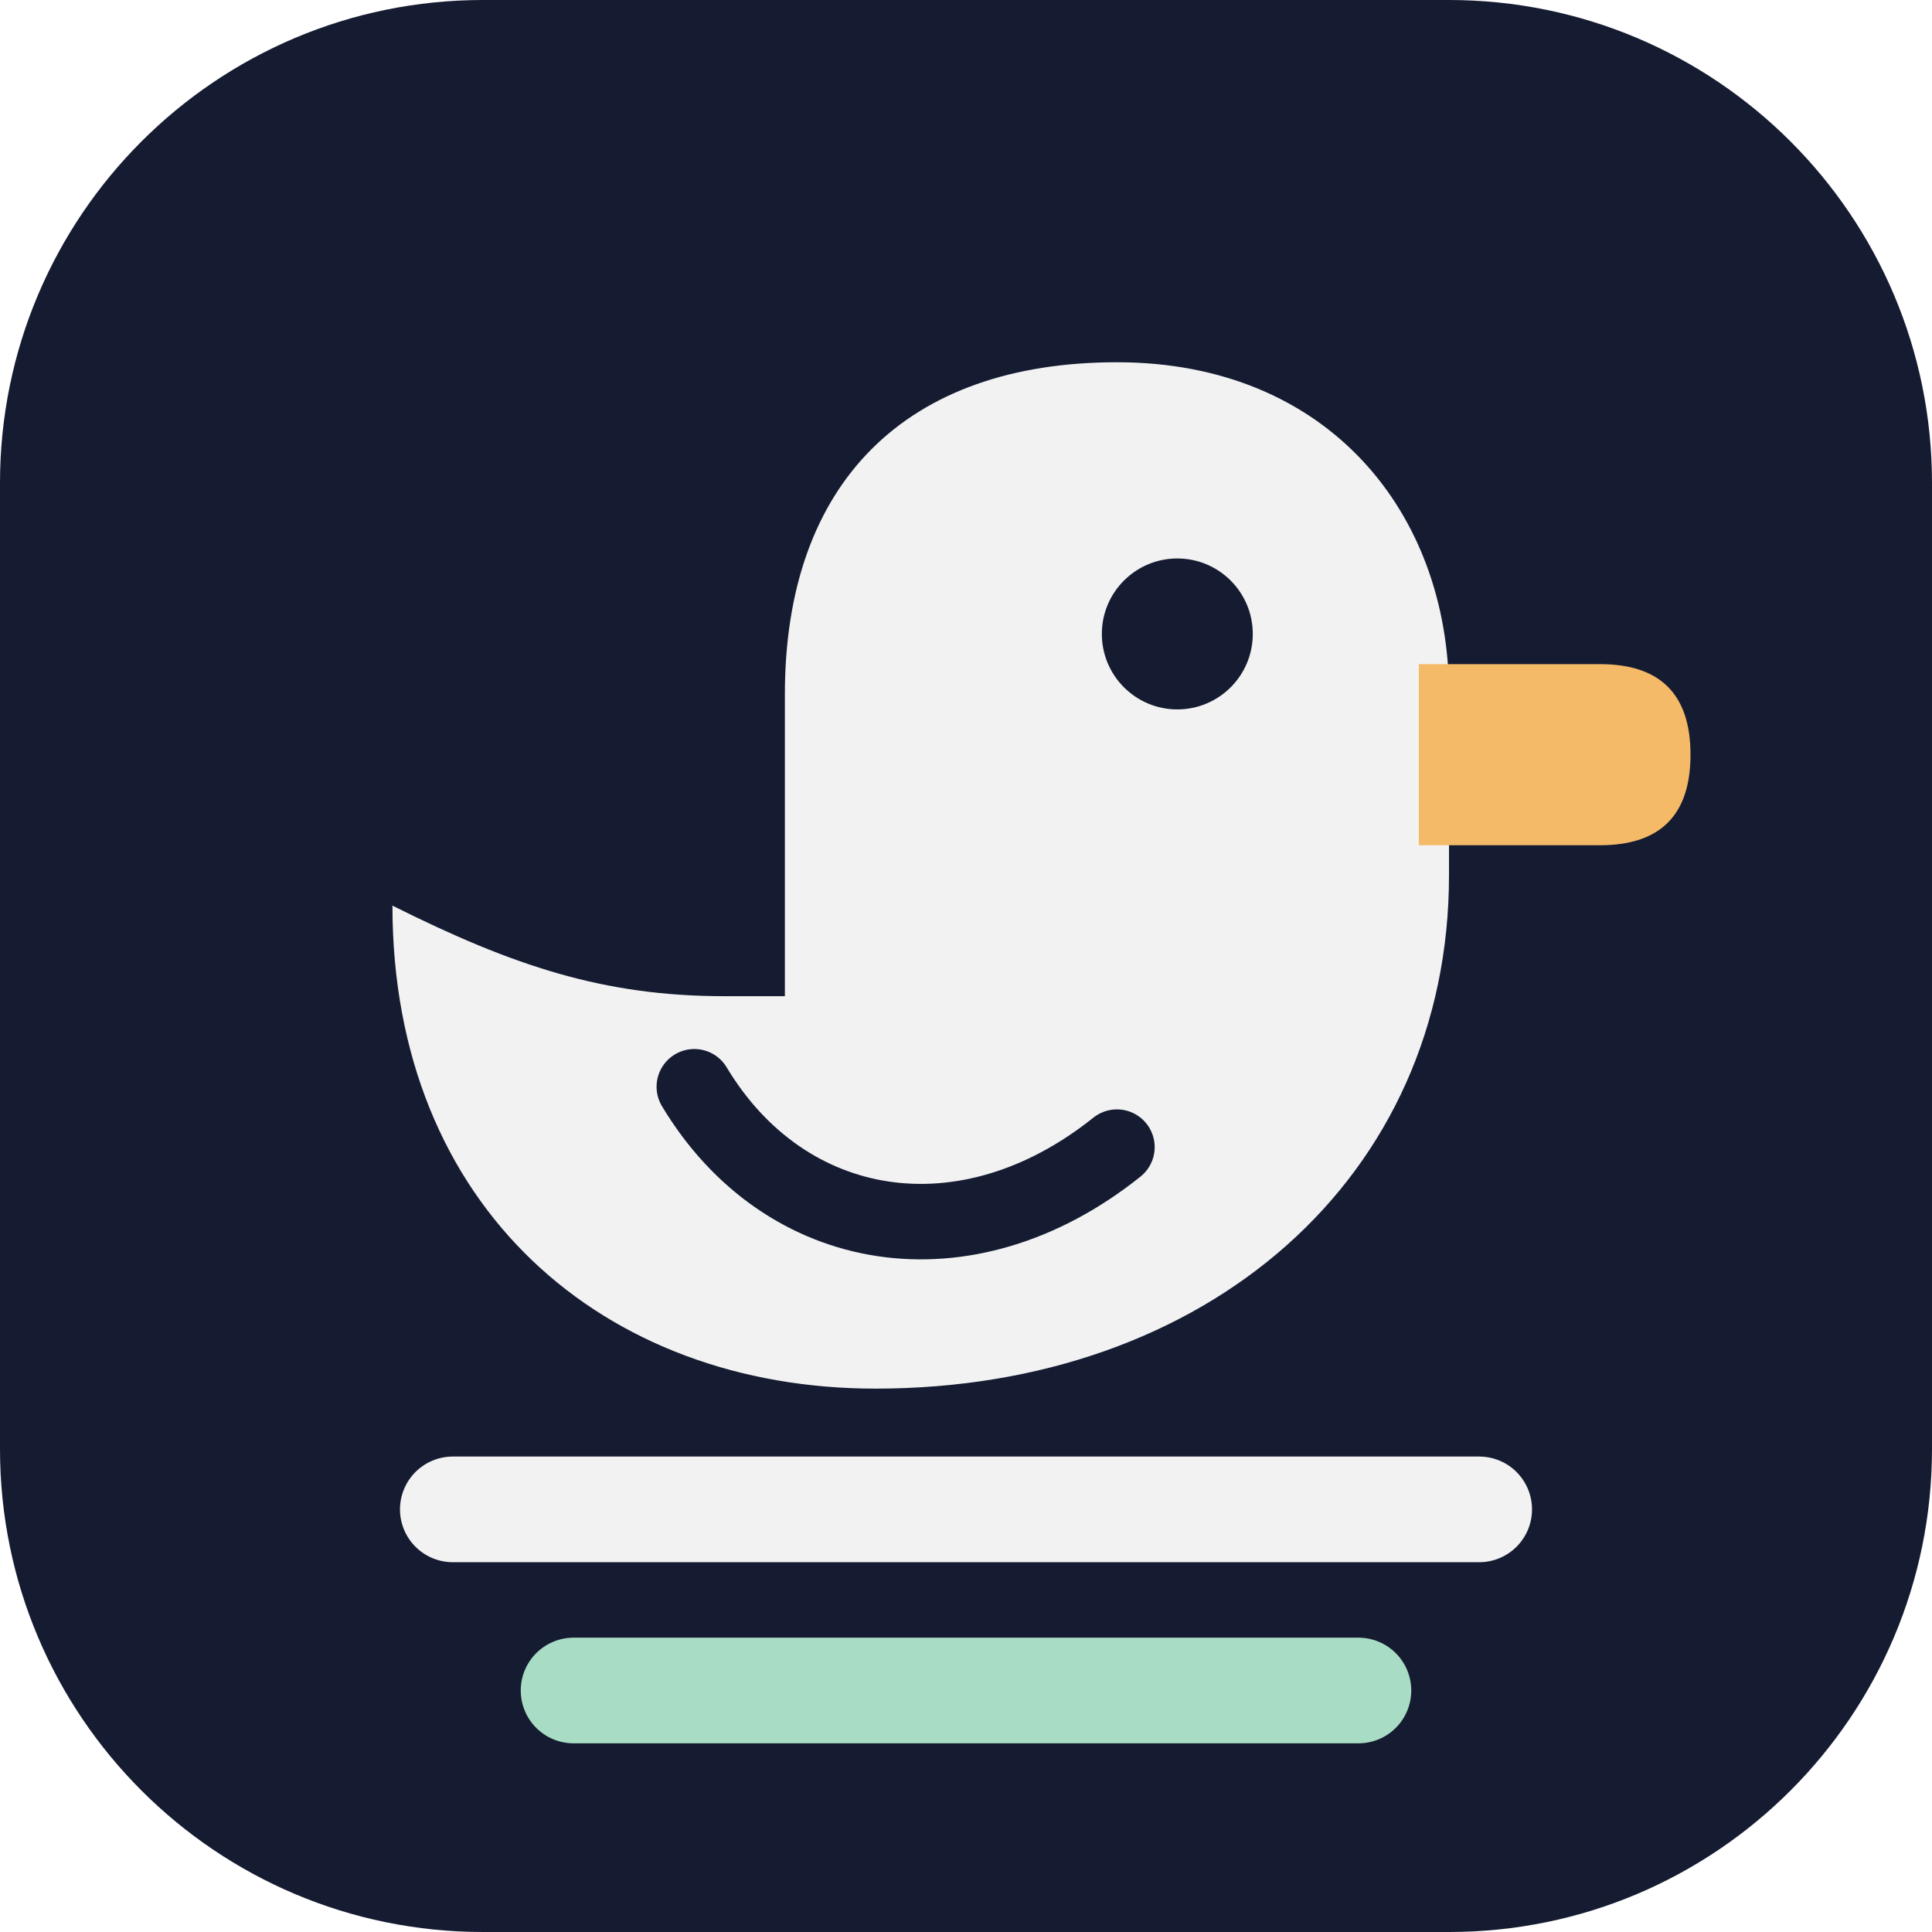
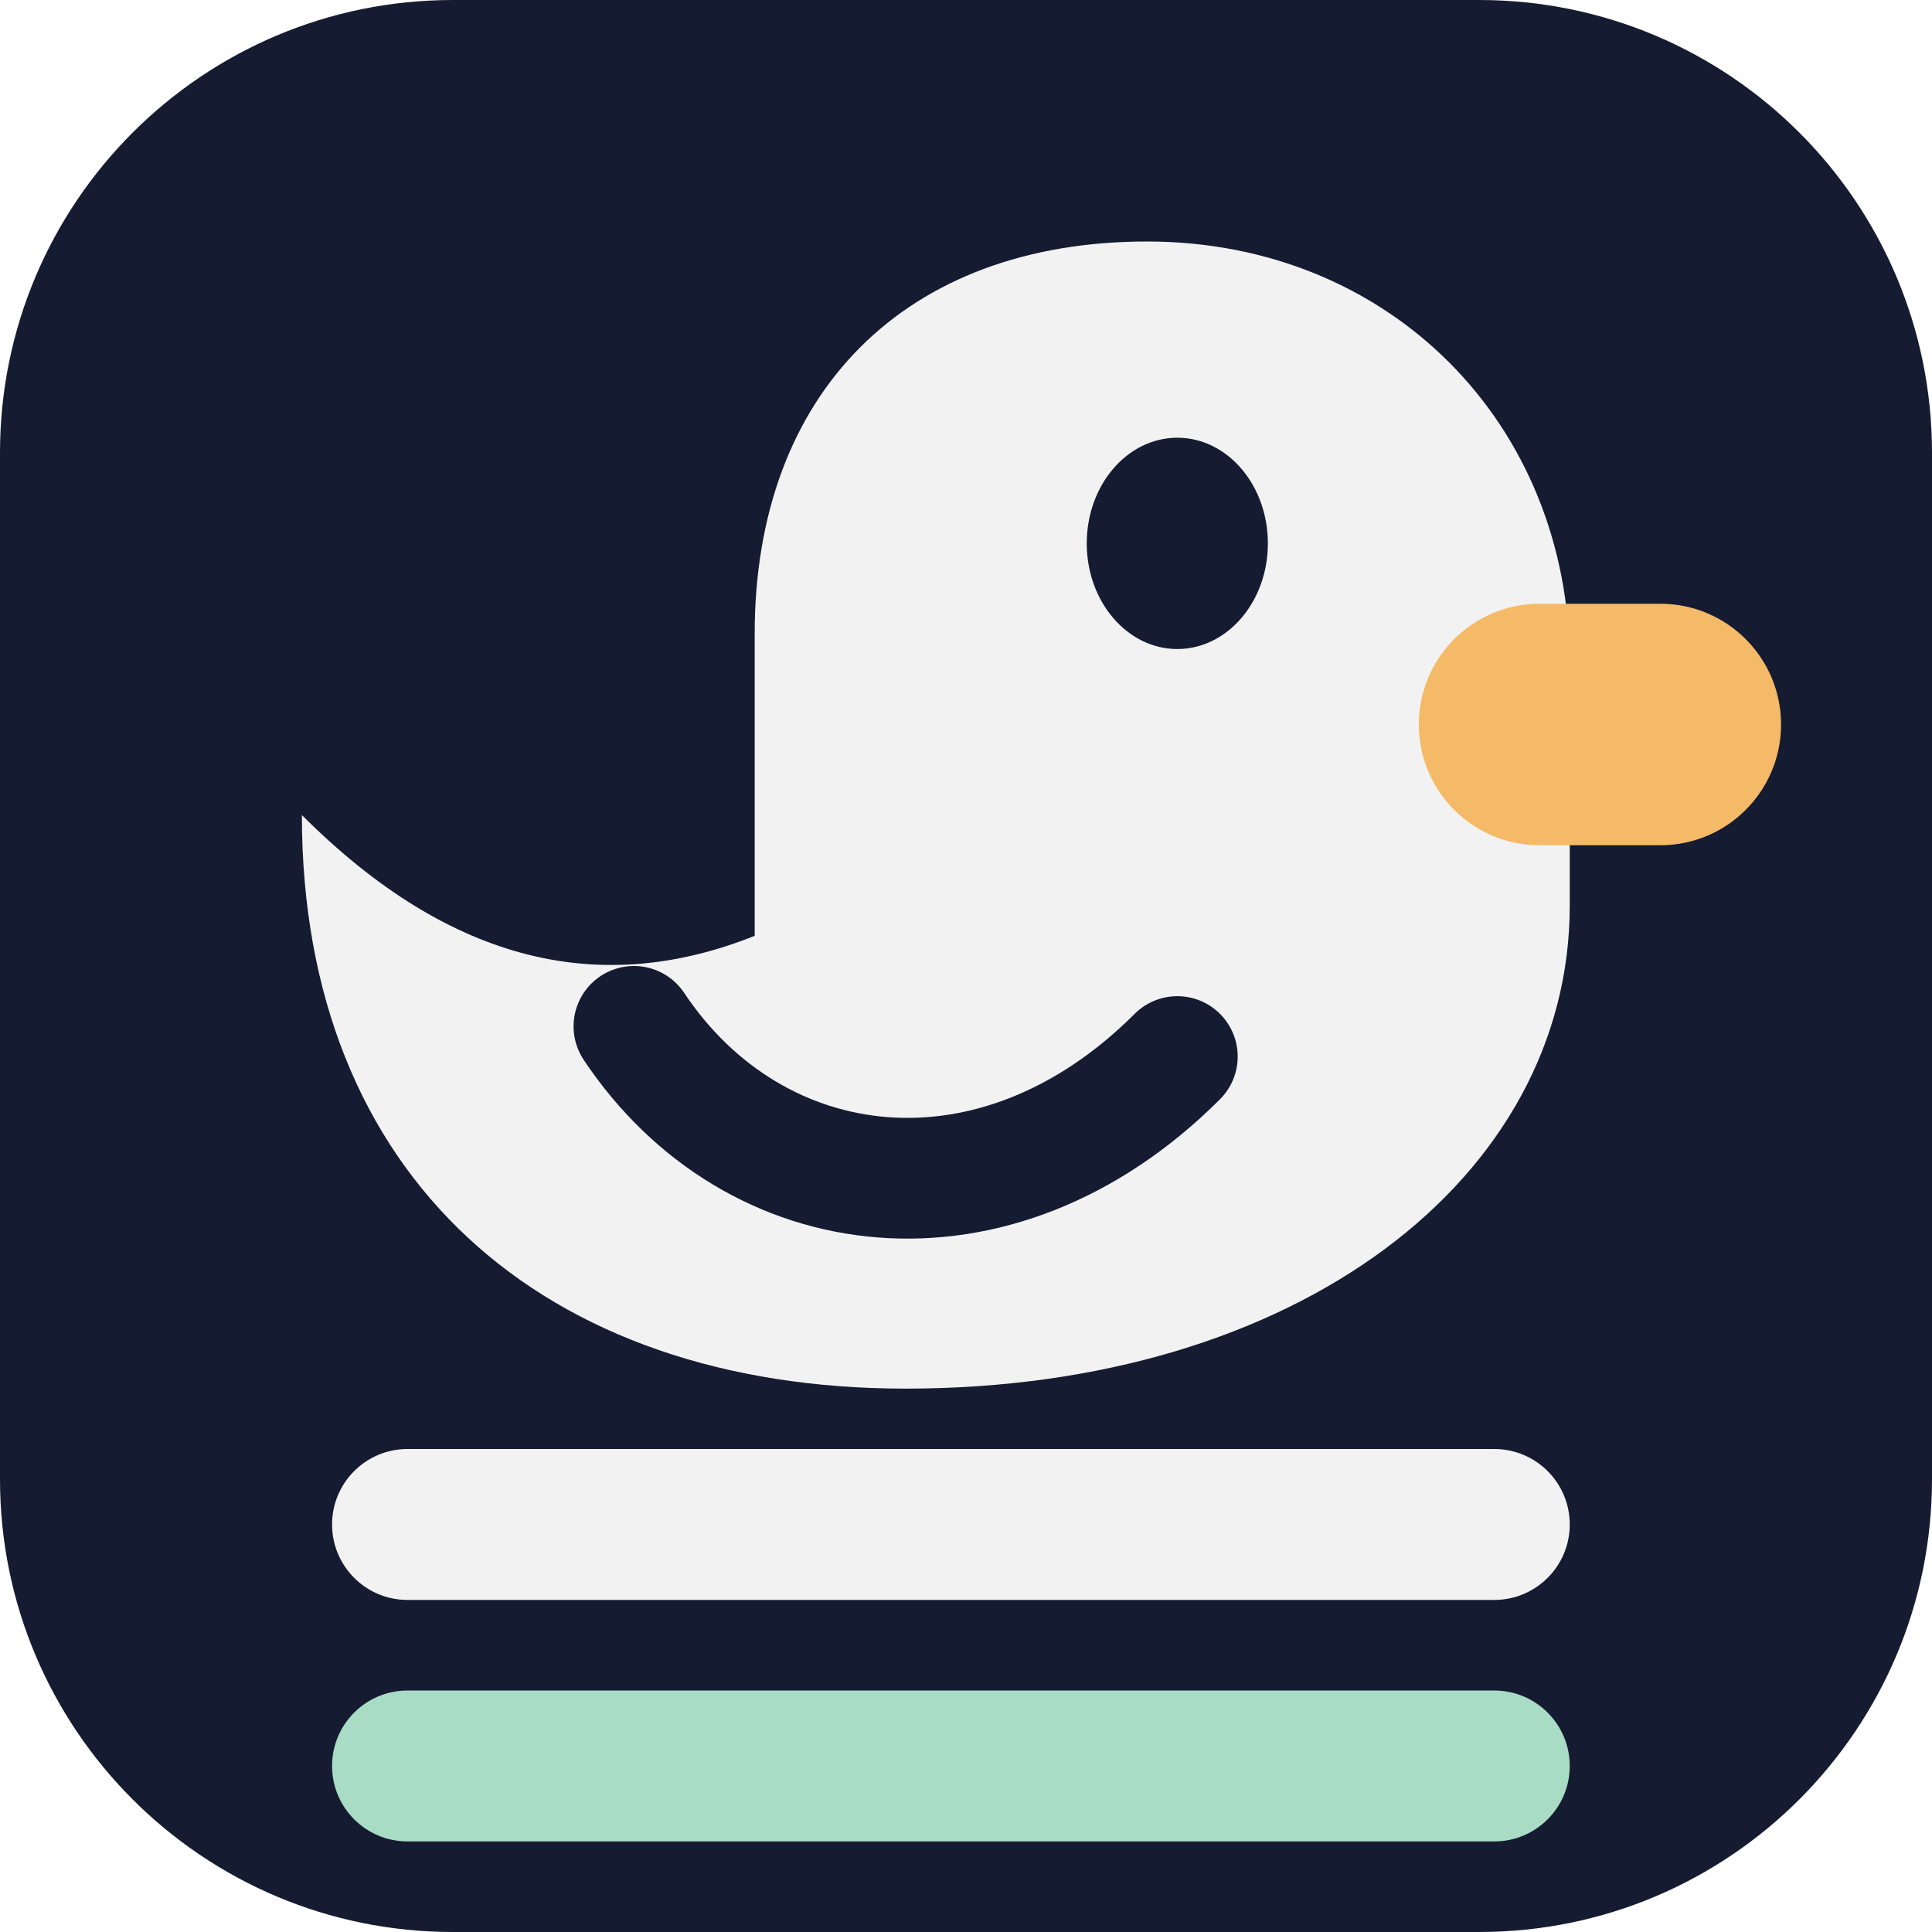
<svg xmlns="http://www.w3.org/2000/svg" viewBox="0 0 64 64">
-   <rect width="64" height="64" rx="16" fill="#151b31" />
-   <path d="M13 30c4 2 7 3 11 3h2V23c0-7 4-11 11-11s11 5 11 11v6c0 10-8 17-19 17-9 0-16-6-16-16Z" fill="#f2f2f2" />
-   <path d="M47 22h6c2 0 3 1 3 3s-1 3-3 3h-6Z" fill="#F5BA67" />
-   <circle cx="39" cy="21" r="2.5" fill="#151b31" />
-   <path d="M23 36c3 5 9 6 14 2" fill="none" stroke="#151b31" stroke-width="2.5" stroke-linecap="round" />
-   <path d="M15 50h34" stroke="#f2f2f2" stroke-width="3.5" stroke-linecap="round" />
-   <path d="M19 56h26" stroke="#A8DCC4" stroke-width="3.5" stroke-linecap="round" />
+   <rect width="64" height="64" rx="15" fill="#151b31" />
+   <path d="M10 27c5 5 10 6 15 4V21c0-8 5-13 13-13s14 6 14 14v8c0 9-9 16-22 16-12 0-20-7-20-19Z" fill="#f2f2f2" />
+   <rect x="47" y="20" width="12" height="8" rx="4" fill="#F5BA67" />
+   <ellipse cx="39" cy="18" rx="3" ry="3.5" fill="#151b31" />
+   <path d="M21 34c4 6 12 7 18 1" fill="none" stroke="#151b31" stroke-width="4" stroke-linecap="round" />
+   <rect x="11" y="48" width="41" height="5" rx="2.5" fill="#f2f2f2" />
+   <rect x="11" y="56" width="41" height="5" rx="2.5" fill="#A8DCC4" />
</svg>
